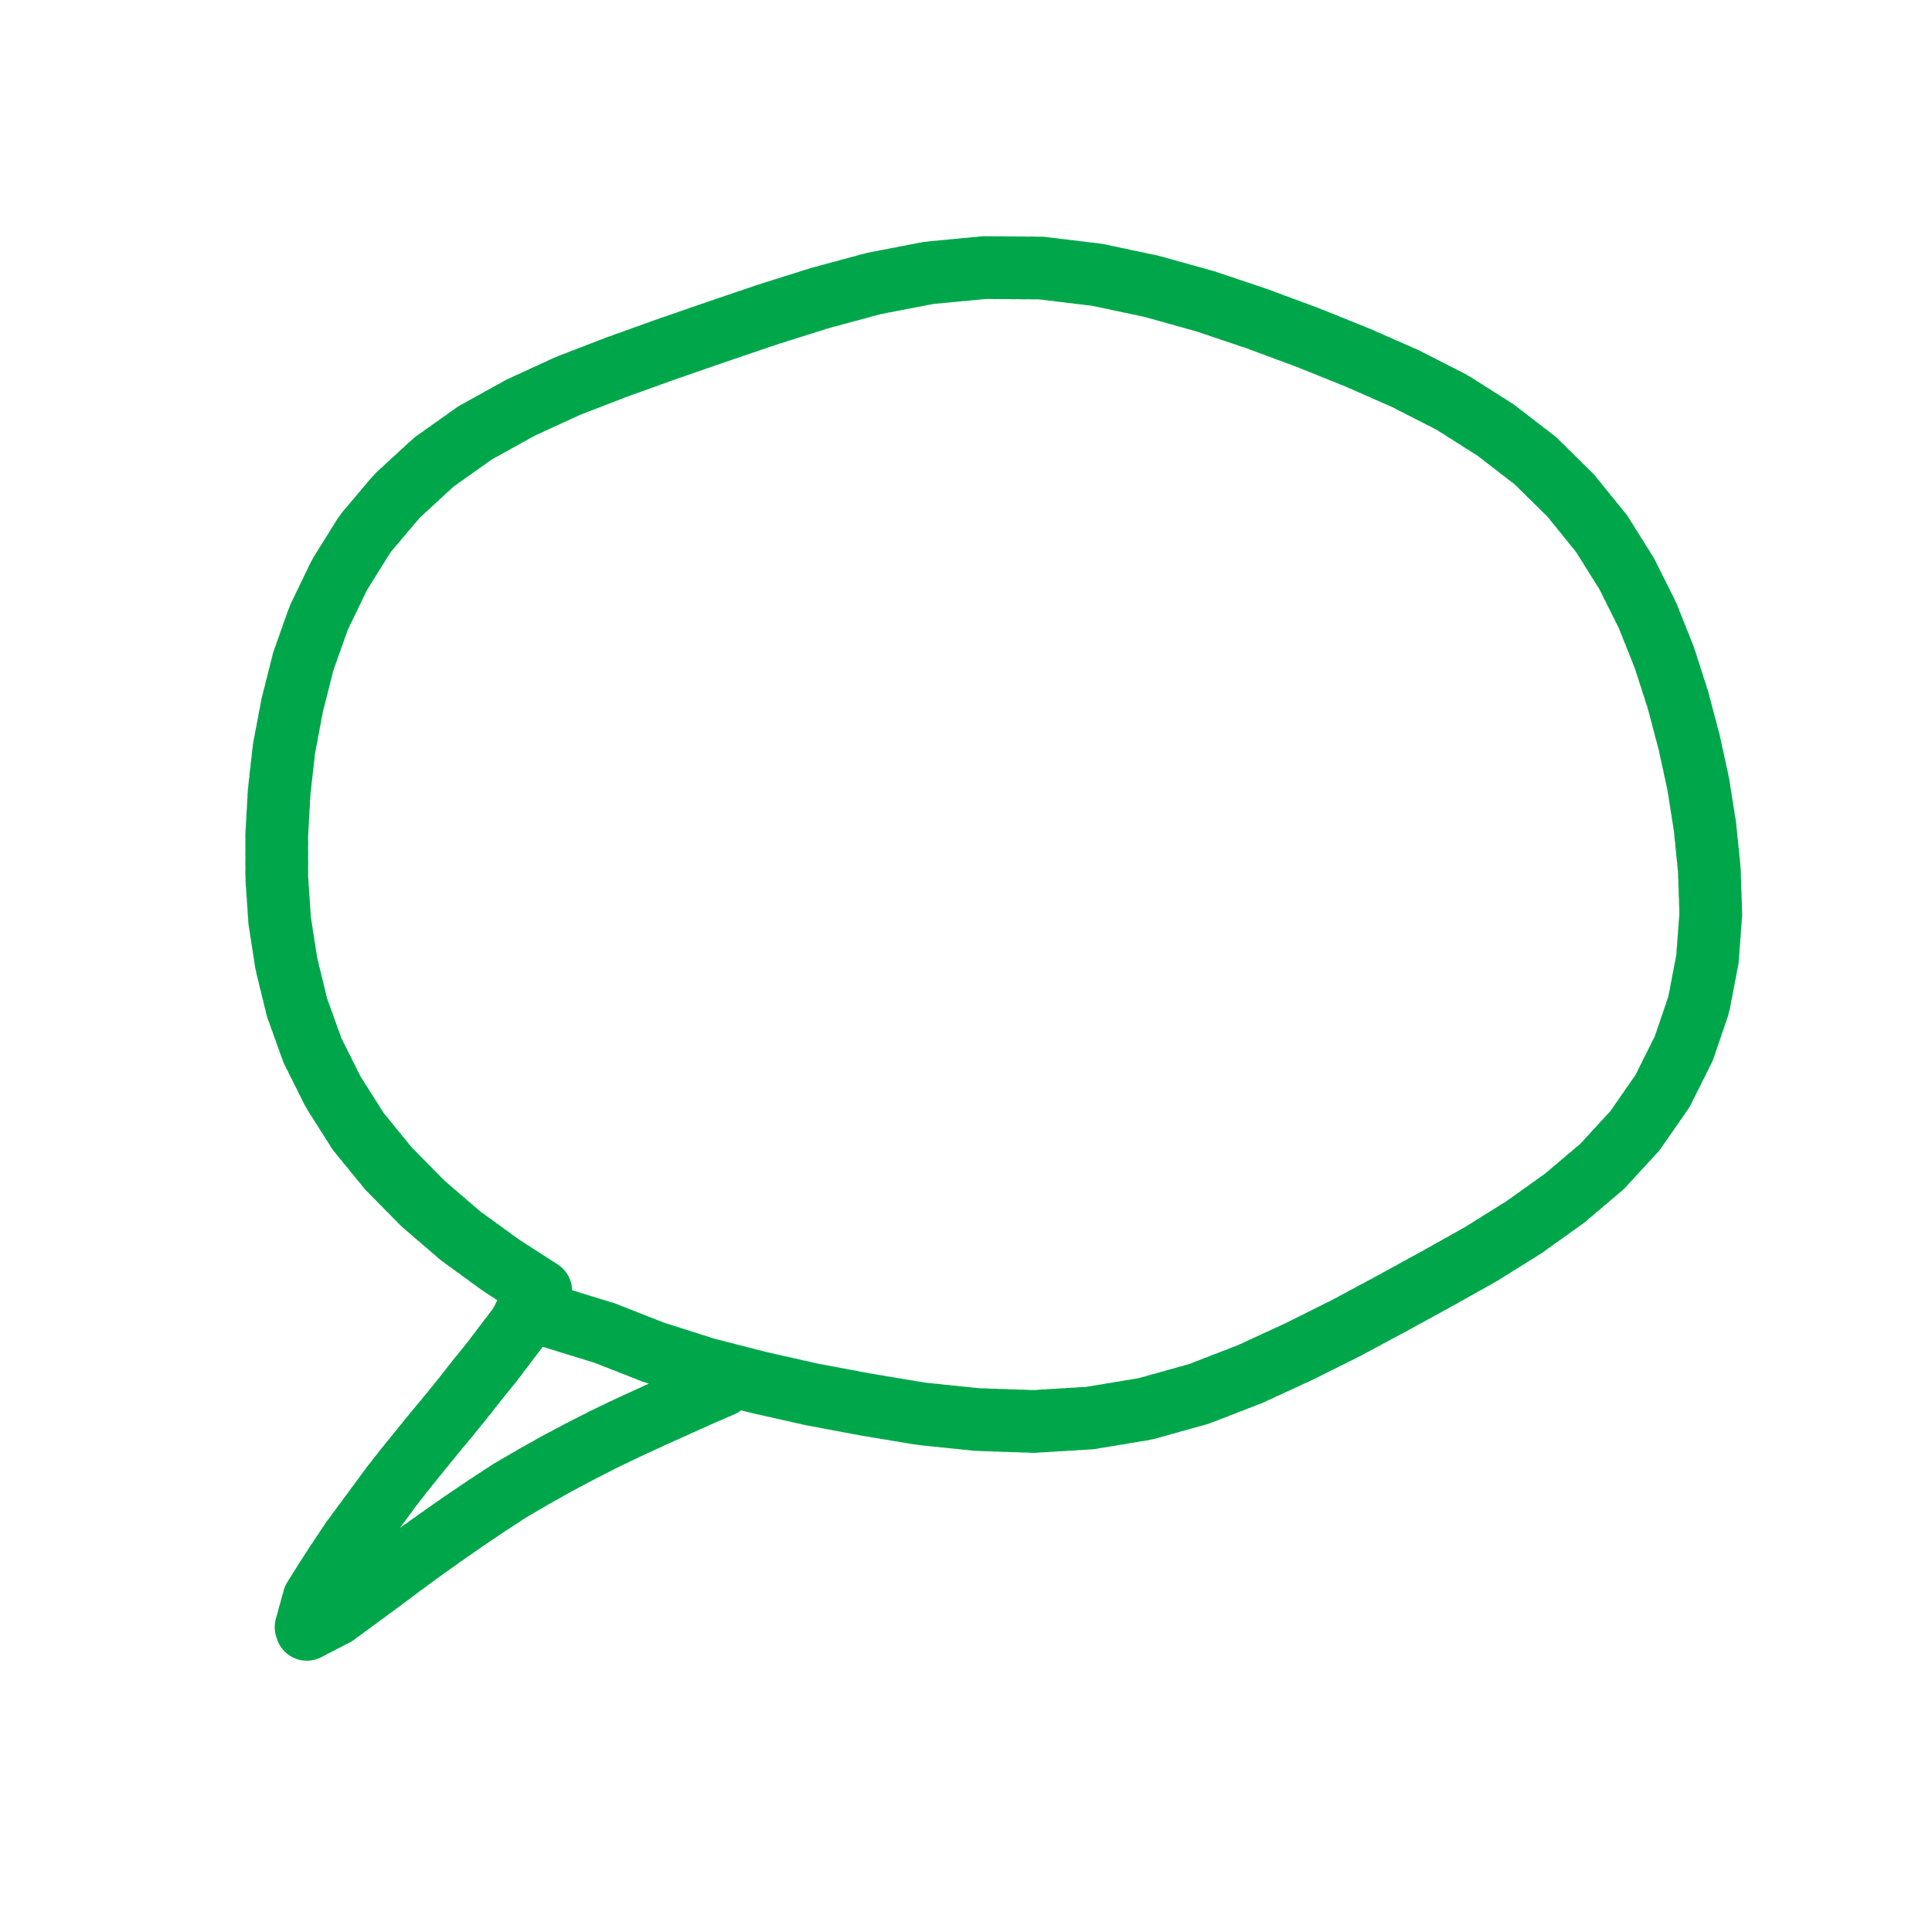
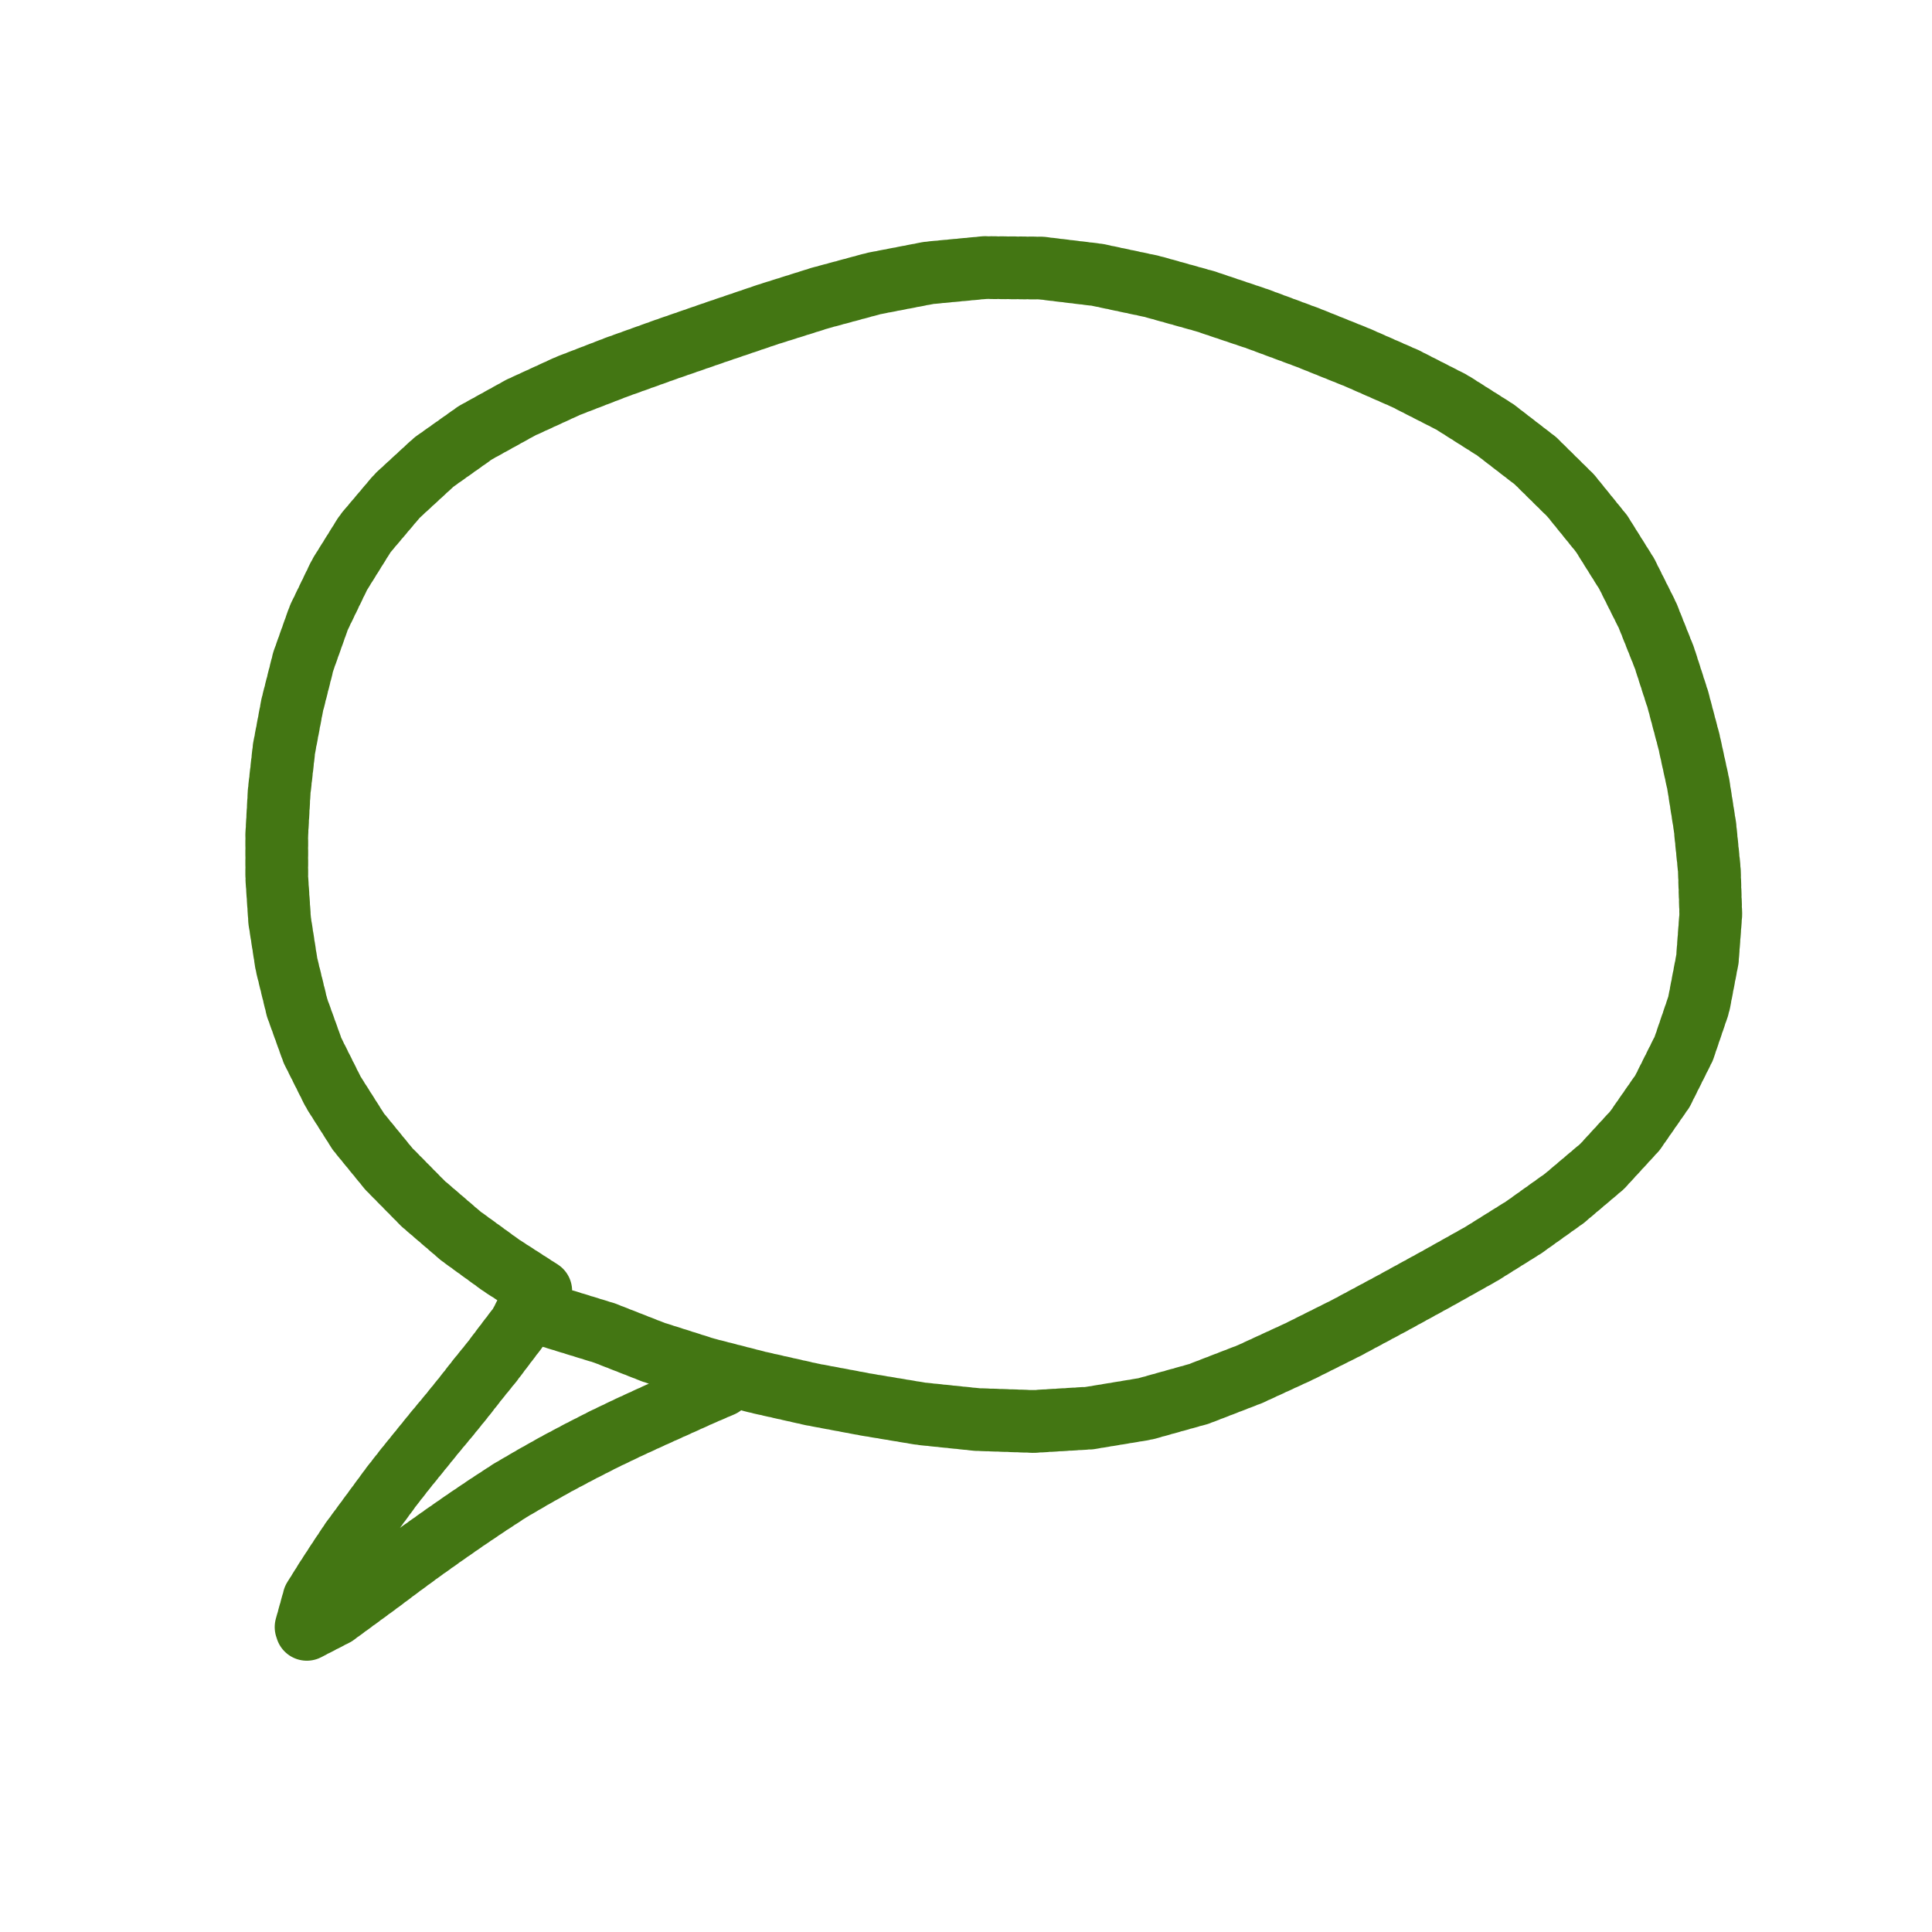
<svg xmlns="http://www.w3.org/2000/svg" width="400" height="400" viewBox="0 0 400 400">
  <style>.s{fill:none;stroke-linecap:round;stroke-linejoin:round;stroke-dasharray:1 1.02;stroke-dashoffset:1.01;animation:d linear forwards}@keyframes d{to{stroke-dashoffset:0}}.f{opacity:0;transform-box:fill-box;transform-origin:center;animation:p .24s cubic-bezier(.34,1.56,.64,1) forwards}@keyframes p{from{opacity:0;transform:scale(.2)}to{opacity:1;transform:scale(1)}}@media (prefers-reduced-motion:reduce){.s{animation:none;stroke-dashoffset:0}.f{animation:none;opacity:1}}</style>
-   <path class="s" pathLength="1" style="animation-duration:0.70s;animation-delay:0.00s" d="M112.8,267.8 L103.8,262.0 L95.4,255.9 L87.6,249.2 L80.5,242.0 L74.2,234.3 L69.0,226.1 L64.7,217.5 L61.5,208.6 L59.3,199.6 L57.9,190.6 L57.3,181.7 L57.3,172.8 L57.8,163.9 L58.8,155.0 L60.5,146.0 L62.8,136.9 L66.0,127.9 L70.3,119.0 L75.6,110.5 L82.2,102.7 L89.8,95.7 L98.4,89.6 L107.8,84.4 L117.6,79.9 L127.7,76.0 L138.0,72.3 L148.4,68.7 L159.0,65.1 L169.8,61.7 L180.9,58.7 L192.3,56.5 L203.9,55.4 L215.6,55.5 L227.2,56.9 L238.5,59.3 L249.6,62.4 L260.3,66.0 L270.8,69.9 L281.0,74.0 L291.0,78.4 L300.6,83.3 L309.6,89.0 L317.9,95.4 L325.2,102.6 L331.6,110.5 L336.8,118.8 L341.1,127.4 L344.6,136.2 L347.4,144.9 L349.7,153.6 L351.6,162.3 L353.0,171.2 L353.9,180.1 L354.2,189.3 L353.5,198.6 L351.7,208.0 L348.6,217.1 L344.2,225.9 L338.5,234.1 L331.7,241.5 L323.9,248.1 L315.5,254.1 L306.7,259.6 L297.6,264.7 L288.3,269.8 L278.8,274.9 L269.0,279.8 L258.8,284.5 L248.2,288.6 L237.1,291.7 L225.6,293.6 L214.0,294.3 L202.3,293.9 L190.7,292.7 L179.3,290.8 L168.1,288.7 L157.0,286.2 L146.1,283.4 L135.4,280.0 L125.2,276.0 L109.3,271.1 L107.6,274.4 L104.7,278.2 L101.9,281.9 L98.9,285.6 L96.0,289.3 L93.0,293.0 L90.0,296.6 L87.0,300.3 L84.0,304.0 L81.1,307.7 L78.3,311.5 L75.5,315.3 L72.7,319.1 L70.1,323.0 L67.5,327.0 L65.0,331.0 L63.2,337.5 L69.4,334.3 L73.9,331.0 L78.4,327.7 L82.8,324.4 L87.3,321.1 L91.8,317.9 L96.4,314.7 L101.0,311.6 L105.6,308.6 L110.4,305.8 L115.2,303.1 L120.1,300.5 L125.0,298.0 L130.0,295.6 L135.0,293.3 L140.1,291.0 L145.2,288.7 L150.3,286.5" stroke="#00A74A" stroke-width="13" />
-   <circle class="f" style="animation-delay:0.64s" cx="150" cy="178" r="13" fill="#00A74A" />
-   <circle class="f" style="animation-delay:0.68s" cx="205" cy="178" r="13" fill="#00A74A" />
-   <circle class="f" style="animation-delay:0.71s" cx="260" cy="178" r="13" fill="#00A74A" />
+   <path class="s" pathLength="1" style="animation-duration:0.70s;animation-delay:0.00s" d="M112.8,267.8 L103.8,262.0 L95.4,255.9 L87.6,249.2 L80.5,242.0 L74.2,234.3 L69.0,226.1 L64.7,217.5 L61.5,208.6 L59.3,199.6 L57.9,190.6 L57.3,181.7 L57.3,172.8 L57.8,163.9 L58.8,155.0 L60.5,146.0 L62.8,136.9 L66.0,127.9 L70.3,119.0 L75.6,110.5 L82.2,102.7 L89.8,95.7 L98.4,89.6 L107.8,84.4 L117.6,79.9 L127.7,76.0 L138.0,72.3 L148.4,68.7 L159.0,65.1 L169.8,61.7 L180.9,58.7 L192.3,56.5 L203.9,55.4 L215.6,55.5 L227.2,56.9 L238.5,59.3 L249.6,62.4 L260.3,66.0 L270.8,69.9 L281.0,74.0 L291.0,78.4 L300.6,83.3 L309.6,89.0 L317.9,95.4 L325.2,102.6 L331.6,110.5 L336.8,118.8 L341.1,127.4 L344.6,136.2 L347.4,144.9 L349.7,153.6 L351.6,162.3 L353.0,171.2 L353.9,180.1 L354.2,189.3 L353.5,198.6 L351.7,208.0 L348.6,217.1 L344.2,225.9 L338.5,234.1 L331.7,241.5 L323.9,248.1 L315.5,254.1 L306.7,259.6 L297.6,264.7 L288.3,269.8 L278.8,274.9 L269.0,279.8 L258.8,284.5 L248.2,288.6 L237.1,291.7 L225.6,293.6 L214.0,294.3 L202.3,293.9 L190.7,292.7 L179.3,290.8 L168.1,288.7 L157.0,286.2 L146.1,283.4 L135.4,280.0 L125.2,276.0 L109.3,271.1 L107.6,274.4 L104.7,278.2 L101.9,281.9 L98.9,285.6 L96.0,289.3 L93.0,293.0 L90.0,296.6 L87.0,300.3 L84.0,304.0 L81.1,307.7 L78.3,311.5 L75.5,315.3 L72.7,319.1 L70.1,323.0 L67.5,327.0 L65.0,331.0 L63.2,337.5 L69.4,334.3 L73.9,331.0 L78.4,327.7 L82.8,324.4 L87.3,321.1 L91.8,317.9 L96.4,314.7 L101.0,311.6 L105.6,308.6 L110.4,305.8 L115.2,303.1 L120.1,300.5 L125.0,298.0 L130.0,295.6 L135.0,293.3 L140.1,291.0 L145.2,288.7 L150.3,286.5" stroke="#437613" stroke-width="13" />
+   <circle class="f" style="animation-delay:0.64s" cx="150" cy="178" r="13" fill="#437613" />
+   <circle class="f" style="animation-delay:0.68s" cx="205" cy="178" r="13" fill="#437613" />
+   <circle class="f" style="animation-delay:0.71s" cx="260" cy="178" r="13" fill="#437613" />
</svg>
